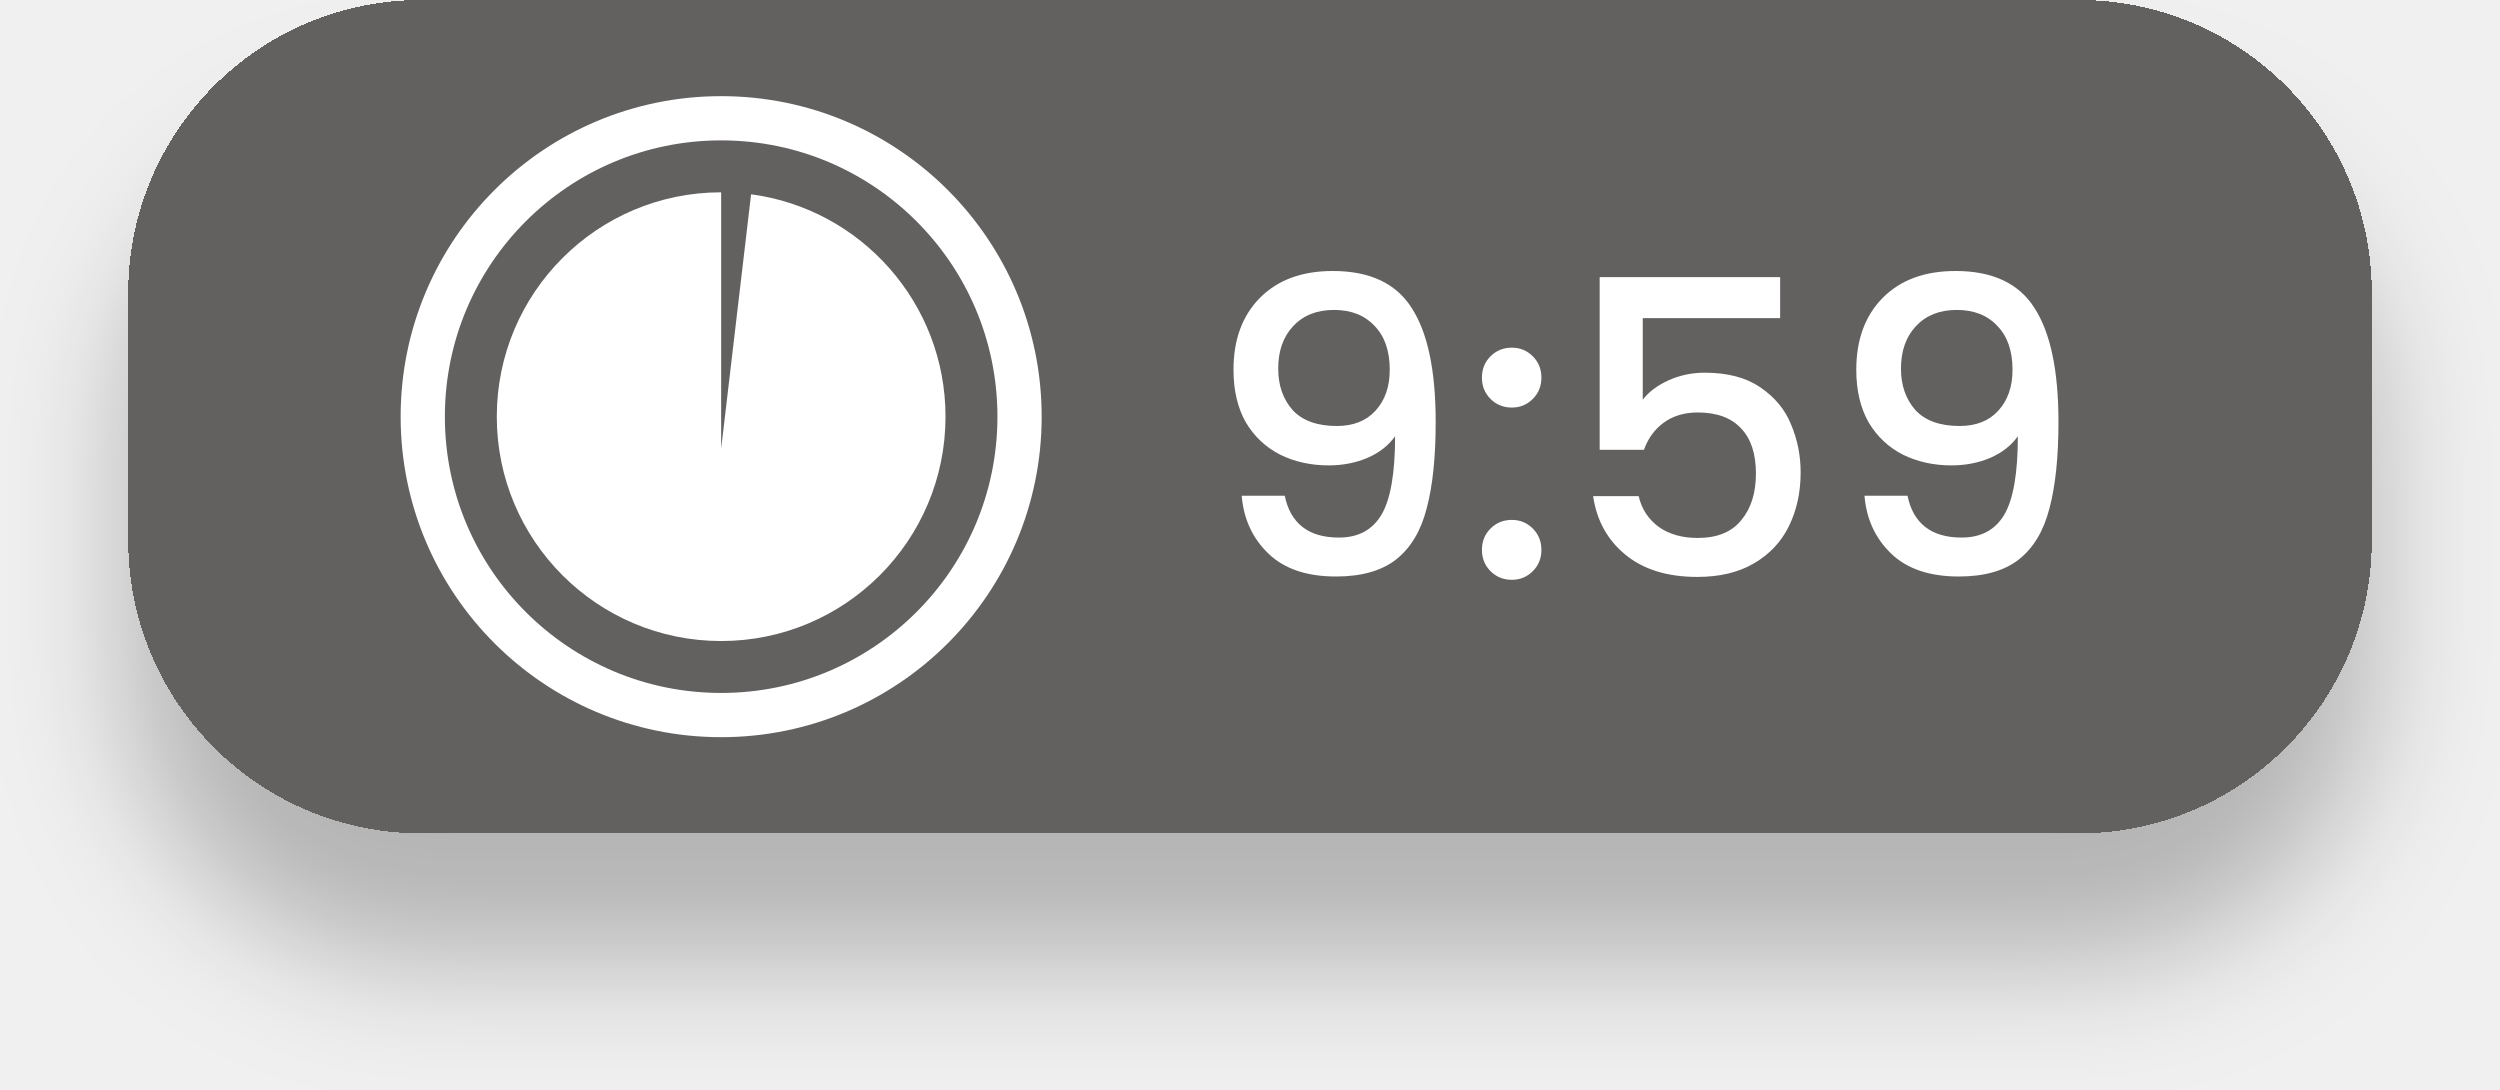
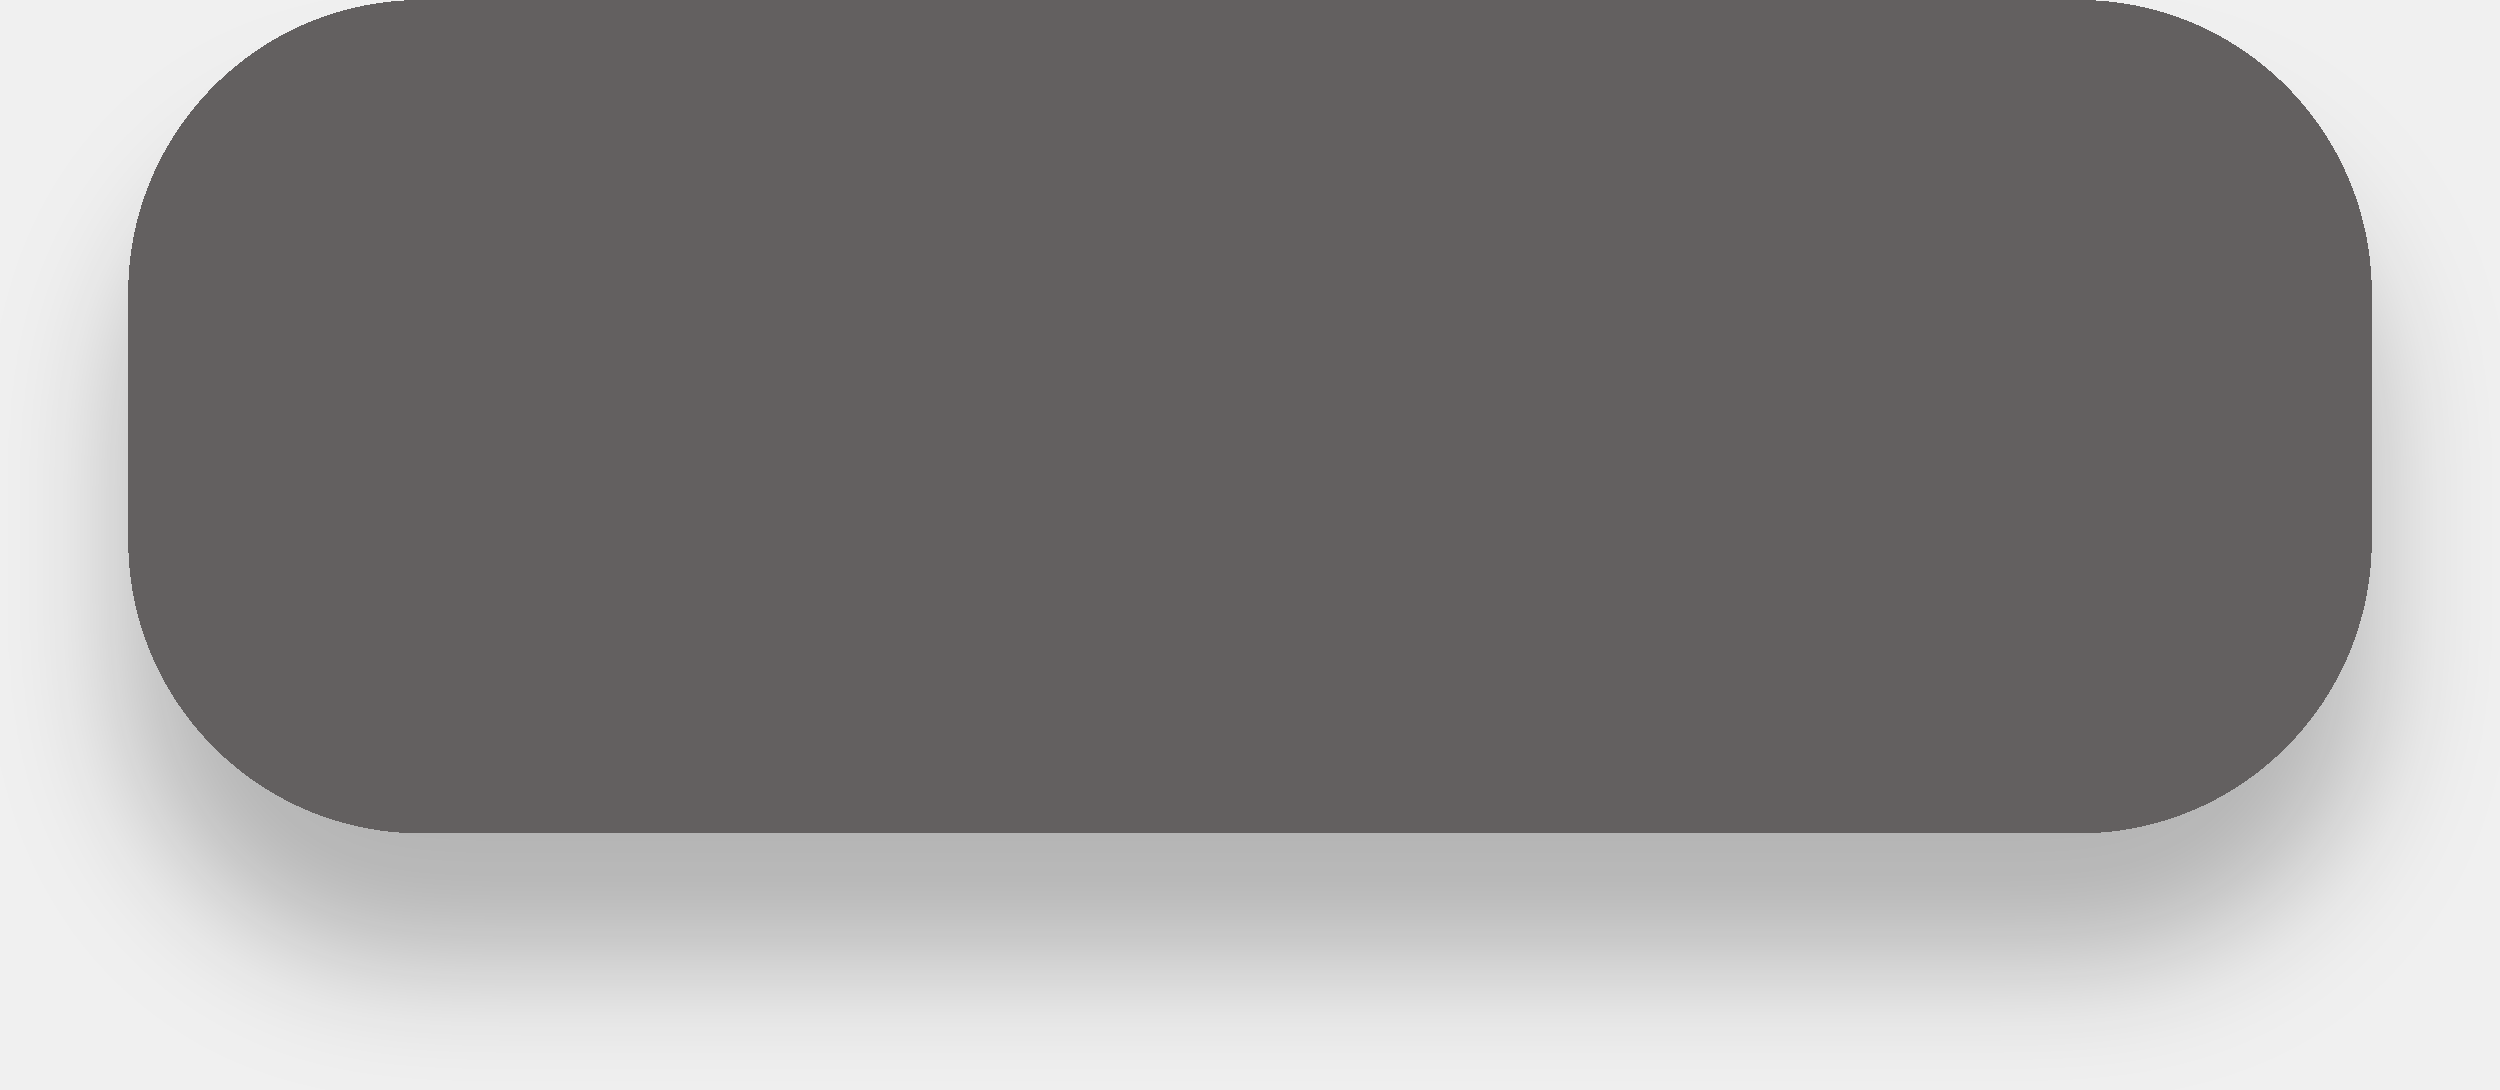
<svg xmlns="http://www.w3.org/2000/svg" width="78" height="34" viewBox="0 0 78 34" fill="none">
-   <g filter="url(#filter0_d_221_3863)">
+   <g filter="url(#filter0_d)">
    <rect x="4" width="70" height="26" rx="9.14" fill="#403D3D" fill-opacity="0.8" shape-rendering="crispEdges" />
-     <path fill-rule="evenodd" clip-rule="evenodd" d="M22.5 6C18.634 6 15.5 9.134 15.5 13C15.5 16.866 18.634 20 22.5 20C26.366 20 29.5 16.866 29.5 13C29.5 9.451 26.858 6.518 23.434 6.062L22.5 14V6Z" fill="white" />
-     <path d="M31.81 13C31.81 18.142 27.642 22.31 22.5 22.31C17.358 22.31 13.19 18.142 13.19 13C13.19 7.858 17.358 3.69 22.5 3.69C27.642 3.69 31.81 7.858 31.81 13Z" stroke="white" stroke-width="1.38" />
-     <path d="M40.085 15.466C40.17 15.893 40.353 16.217 40.635 16.439C40.916 16.661 41.296 16.772 41.774 16.772C42.379 16.772 42.823 16.533 43.104 16.055C43.386 15.577 43.527 14.763 43.527 13.611C43.322 13.901 43.032 14.127 42.657 14.289C42.29 14.443 41.889 14.52 41.454 14.52C40.899 14.52 40.396 14.409 39.944 14.187C39.492 13.957 39.133 13.62 38.869 13.176C38.613 12.724 38.485 12.178 38.485 11.538C38.485 10.6 38.758 9.854 39.304 9.299C39.859 8.736 40.618 8.455 41.582 8.455C42.742 8.455 43.565 8.843 44.051 9.619C44.546 10.387 44.793 11.568 44.793 13.163C44.793 14.264 44.7 15.164 44.512 15.863C44.333 16.563 44.017 17.091 43.565 17.45C43.113 17.808 42.486 17.987 41.684 17.987C40.771 17.987 40.068 17.748 39.573 17.271C39.078 16.793 38.801 16.192 38.741 15.466H40.085ZM41.71 13.291C42.221 13.291 42.622 13.133 42.912 12.818C43.211 12.494 43.36 12.067 43.36 11.538C43.36 10.95 43.203 10.493 42.887 10.169C42.58 9.837 42.157 9.67 41.62 9.67C41.083 9.67 40.656 9.841 40.341 10.182C40.033 10.515 39.88 10.954 39.88 11.5C39.88 12.02 40.029 12.451 40.328 12.792C40.635 13.125 41.096 13.291 41.71 13.291ZM47.17 18.09C46.906 18.09 46.684 18 46.505 17.821C46.326 17.642 46.236 17.42 46.236 17.155C46.236 16.891 46.326 16.669 46.505 16.49C46.684 16.311 46.906 16.221 47.17 16.221C47.426 16.221 47.644 16.311 47.823 16.49C48.002 16.669 48.092 16.891 48.092 17.155C48.092 17.42 48.002 17.642 47.823 17.821C47.644 18 47.426 18.09 47.17 18.09ZM47.17 12.716C46.906 12.716 46.684 12.626 46.505 12.447C46.326 12.268 46.236 12.046 46.236 11.781C46.236 11.517 46.326 11.295 46.505 11.116C46.684 10.937 46.906 10.847 47.17 10.847C47.426 10.847 47.644 10.937 47.823 11.116C48.002 11.295 48.092 11.517 48.092 11.781C48.092 12.046 48.002 12.268 47.823 12.447C47.644 12.626 47.426 12.716 47.17 12.716ZM55.54 9.926H51.254V12.472C51.433 12.234 51.697 12.033 52.047 11.871C52.405 11.709 52.785 11.628 53.186 11.628C53.902 11.628 54.482 11.781 54.926 12.088C55.378 12.396 55.698 12.784 55.885 13.253C56.082 13.722 56.18 14.217 56.18 14.737C56.18 15.368 56.056 15.931 55.809 16.426C55.57 16.912 55.207 17.296 54.721 17.578C54.243 17.859 53.655 18 52.955 18C52.026 18 51.279 17.77 50.716 17.309C50.153 16.848 49.816 16.238 49.705 15.479H51.126C51.219 15.88 51.428 16.2 51.752 16.439C52.077 16.669 52.482 16.784 52.968 16.784C53.574 16.784 54.026 16.601 54.324 16.234C54.632 15.867 54.785 15.381 54.785 14.776C54.785 14.161 54.632 13.692 54.324 13.368C54.017 13.035 53.565 12.869 52.968 12.869C52.55 12.869 52.196 12.976 51.906 13.189C51.625 13.394 51.42 13.675 51.292 14.033H49.91V8.647H55.54V9.926ZM59.515 15.466C59.6 15.893 59.784 16.217 60.065 16.439C60.347 16.661 60.726 16.772 61.204 16.772C61.81 16.772 62.253 16.533 62.535 16.055C62.816 15.577 62.957 14.763 62.957 13.611C62.752 13.901 62.462 14.127 62.087 14.289C61.72 14.443 61.319 14.52 60.884 14.52C60.33 14.52 59.827 14.409 59.374 14.187C58.922 13.957 58.564 13.62 58.3 13.176C58.044 12.724 57.916 12.178 57.916 11.538C57.916 10.6 58.189 9.854 58.735 9.299C59.289 8.736 60.048 8.455 61.012 8.455C62.172 8.455 62.995 8.843 63.482 9.619C63.976 10.387 64.224 11.568 64.224 13.163C64.224 14.264 64.13 15.164 63.942 15.863C63.763 16.563 63.447 17.091 62.995 17.45C62.543 17.808 61.916 17.987 61.114 17.987C60.202 17.987 59.498 17.748 59.003 17.271C58.508 16.793 58.231 16.192 58.172 15.466H59.515ZM61.14 13.291C61.652 13.291 62.053 13.133 62.343 12.818C62.641 12.494 62.791 12.067 62.791 11.538C62.791 10.95 62.633 10.493 62.317 10.169C62.01 9.837 61.588 9.67 61.05 9.67C60.513 9.67 60.087 9.841 59.771 10.182C59.464 10.515 59.31 10.954 59.31 11.5C59.31 12.02 59.46 12.451 59.758 12.792C60.065 13.125 60.526 13.291 61.14 13.291Z" fill="white" />
  </g>
  <defs>
-     <filter id="filter0_d_221_3863" x="0" y="0" width="78" height="34" filterUnits="userSpaceOnUse" color-interpolation-filters="sRGB">
+     <filter id="filter0_d" x="0" y="0" width="78" height="34" filterUnits="userSpaceOnUse" color-interpolation-filters="sRGB">
      <feFlood flood-opacity="0" result="BackgroundImageFix" />
      <feColorMatrix in="SourceAlpha" type="matrix" values="0 0 0 0 0 0 0 0 0 0 0 0 0 0 0 0 0 0 127 0" result="hardAlpha" />
      <feOffset dy="4" />
      <feGaussianBlur stdDeviation="2" />
      <feComposite in2="hardAlpha" operator="out" />
      <feColorMatrix type="matrix" values="0 0 0 0 0 0 0 0 0 0 0 0 0 0 0 0 0 0 0.25 0" />
-       <feBlend mode="normal" in2="BackgroundImageFix" result="effect1_dropShadow_221_3863" />
-       <feBlend mode="normal" in="SourceGraphic" in2="effect1_dropShadow_221_3863" result="shape" />
+       <feBlend mode="normal" in2="BackgroundImageFix" result="effect1_dropShadow" />
+       <feBlend mode="normal" in="SourceGraphic" in2="effect1_dropShadow" result="shape" />
    </filter>
  </defs>
</svg>
